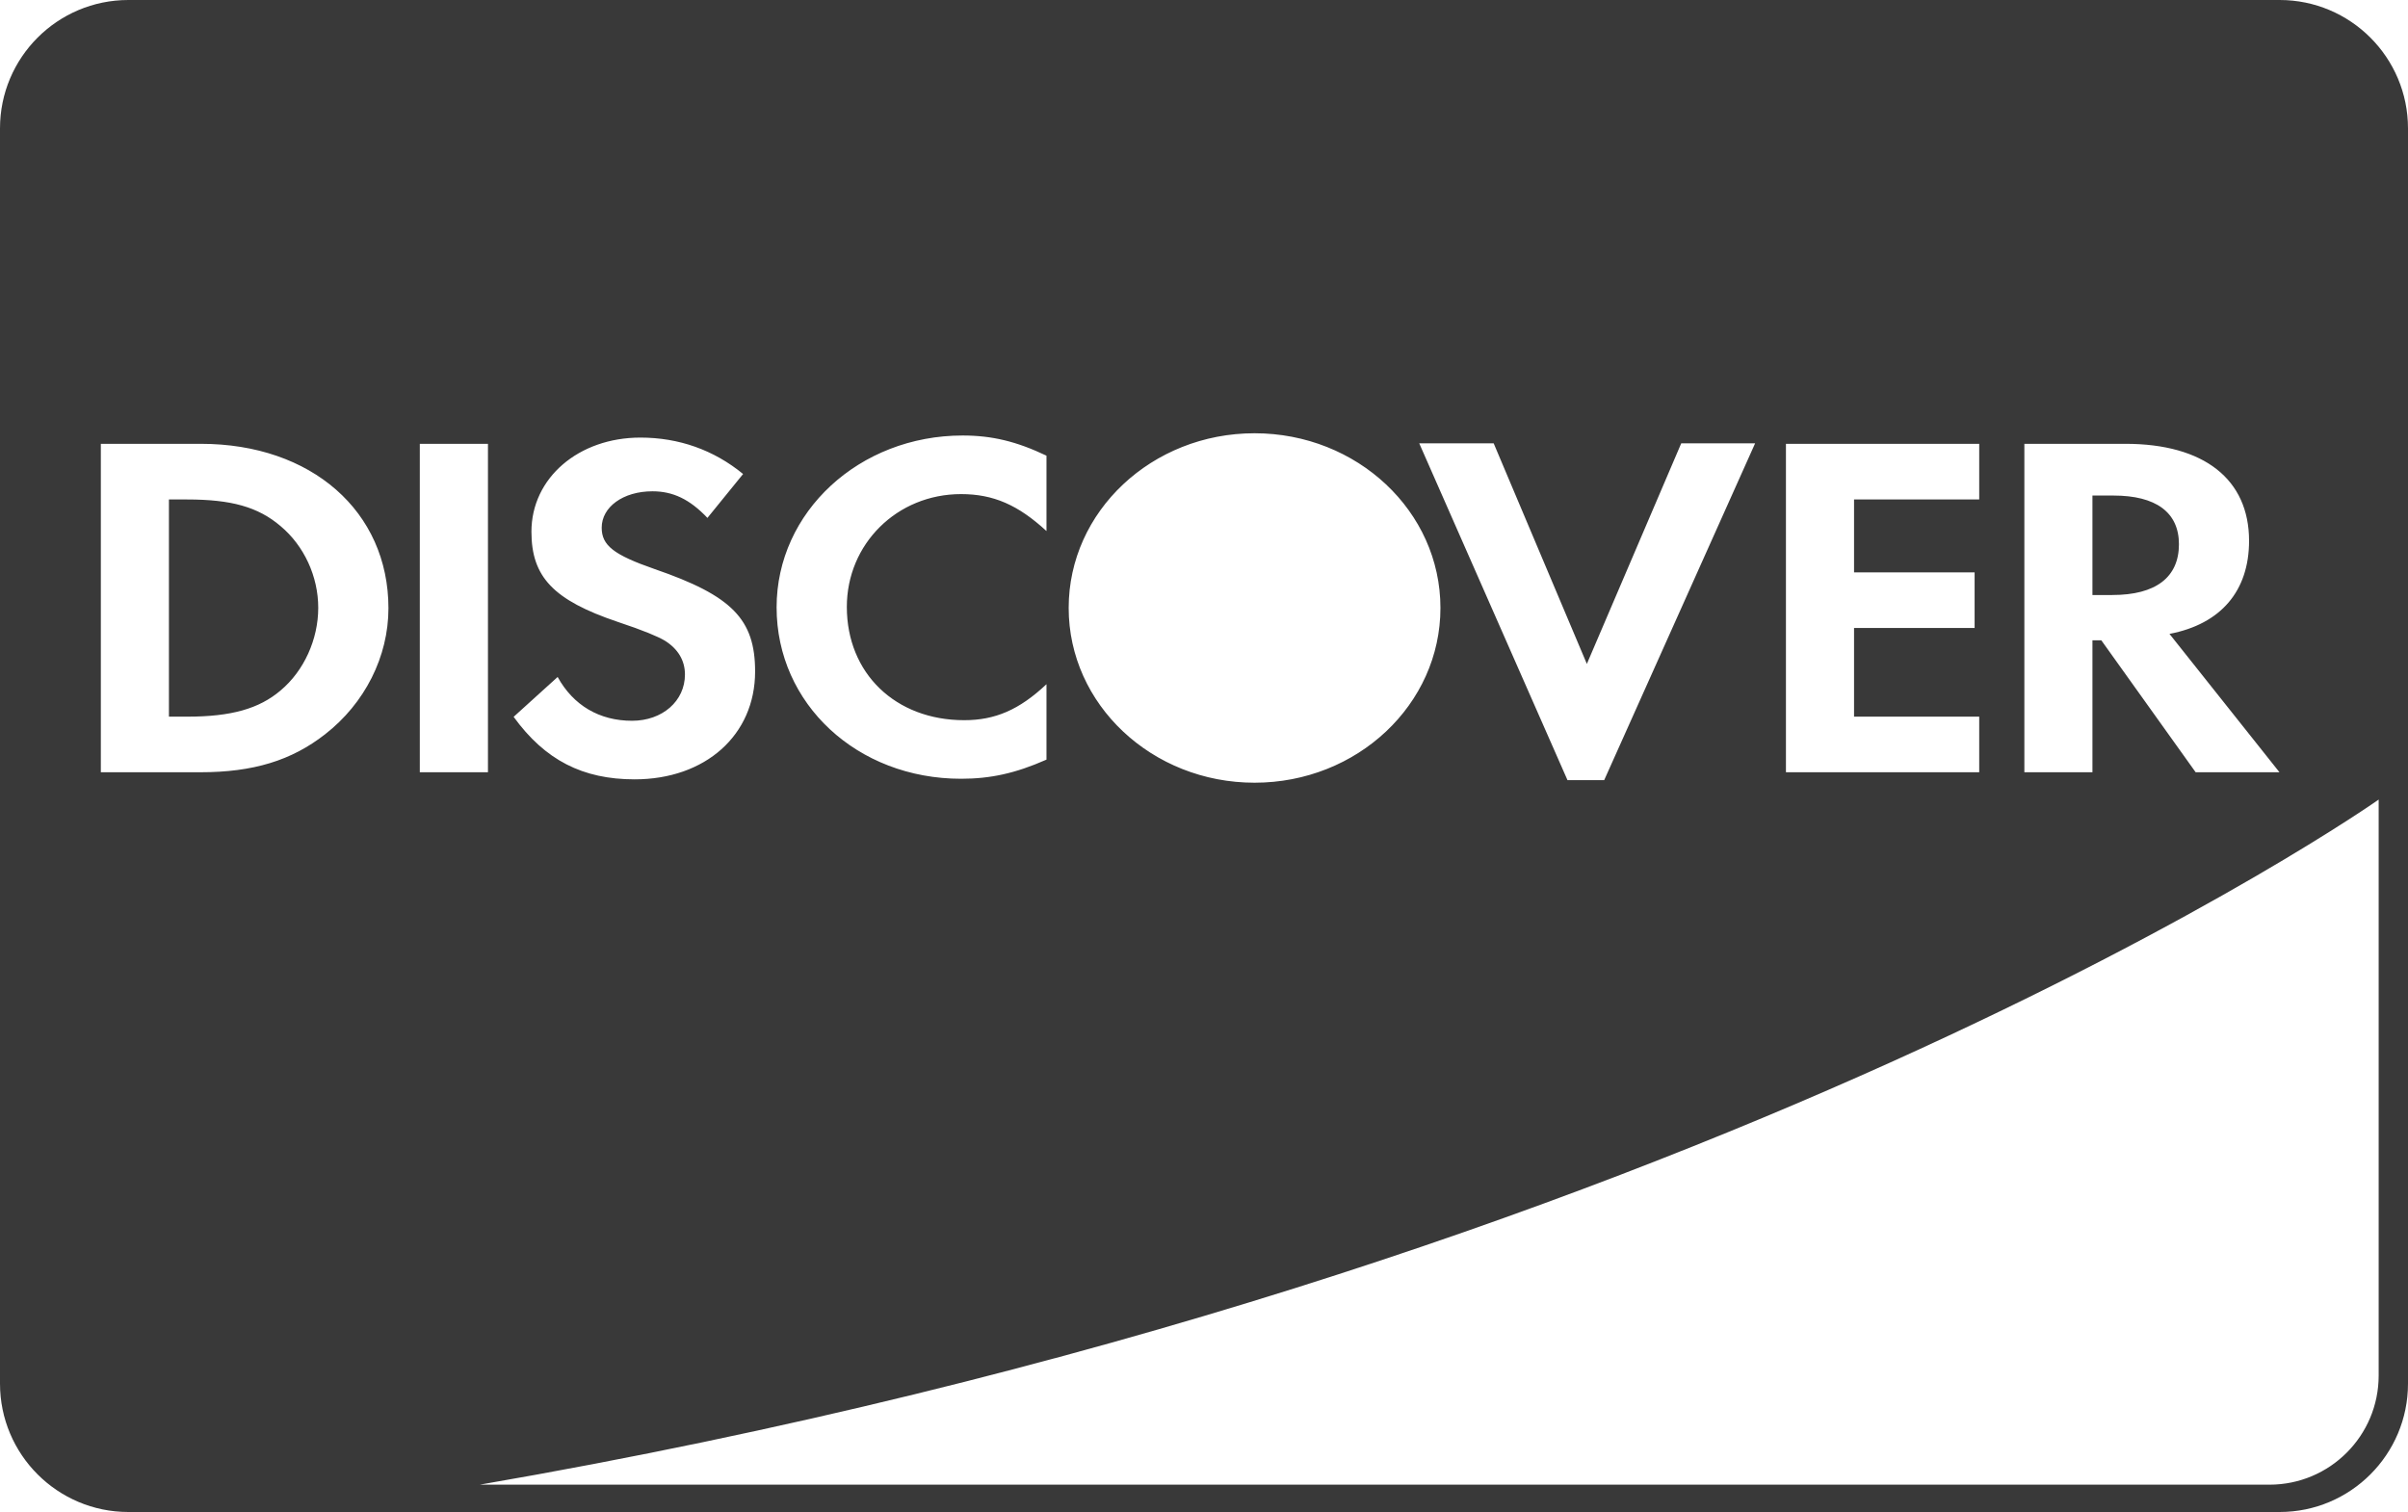
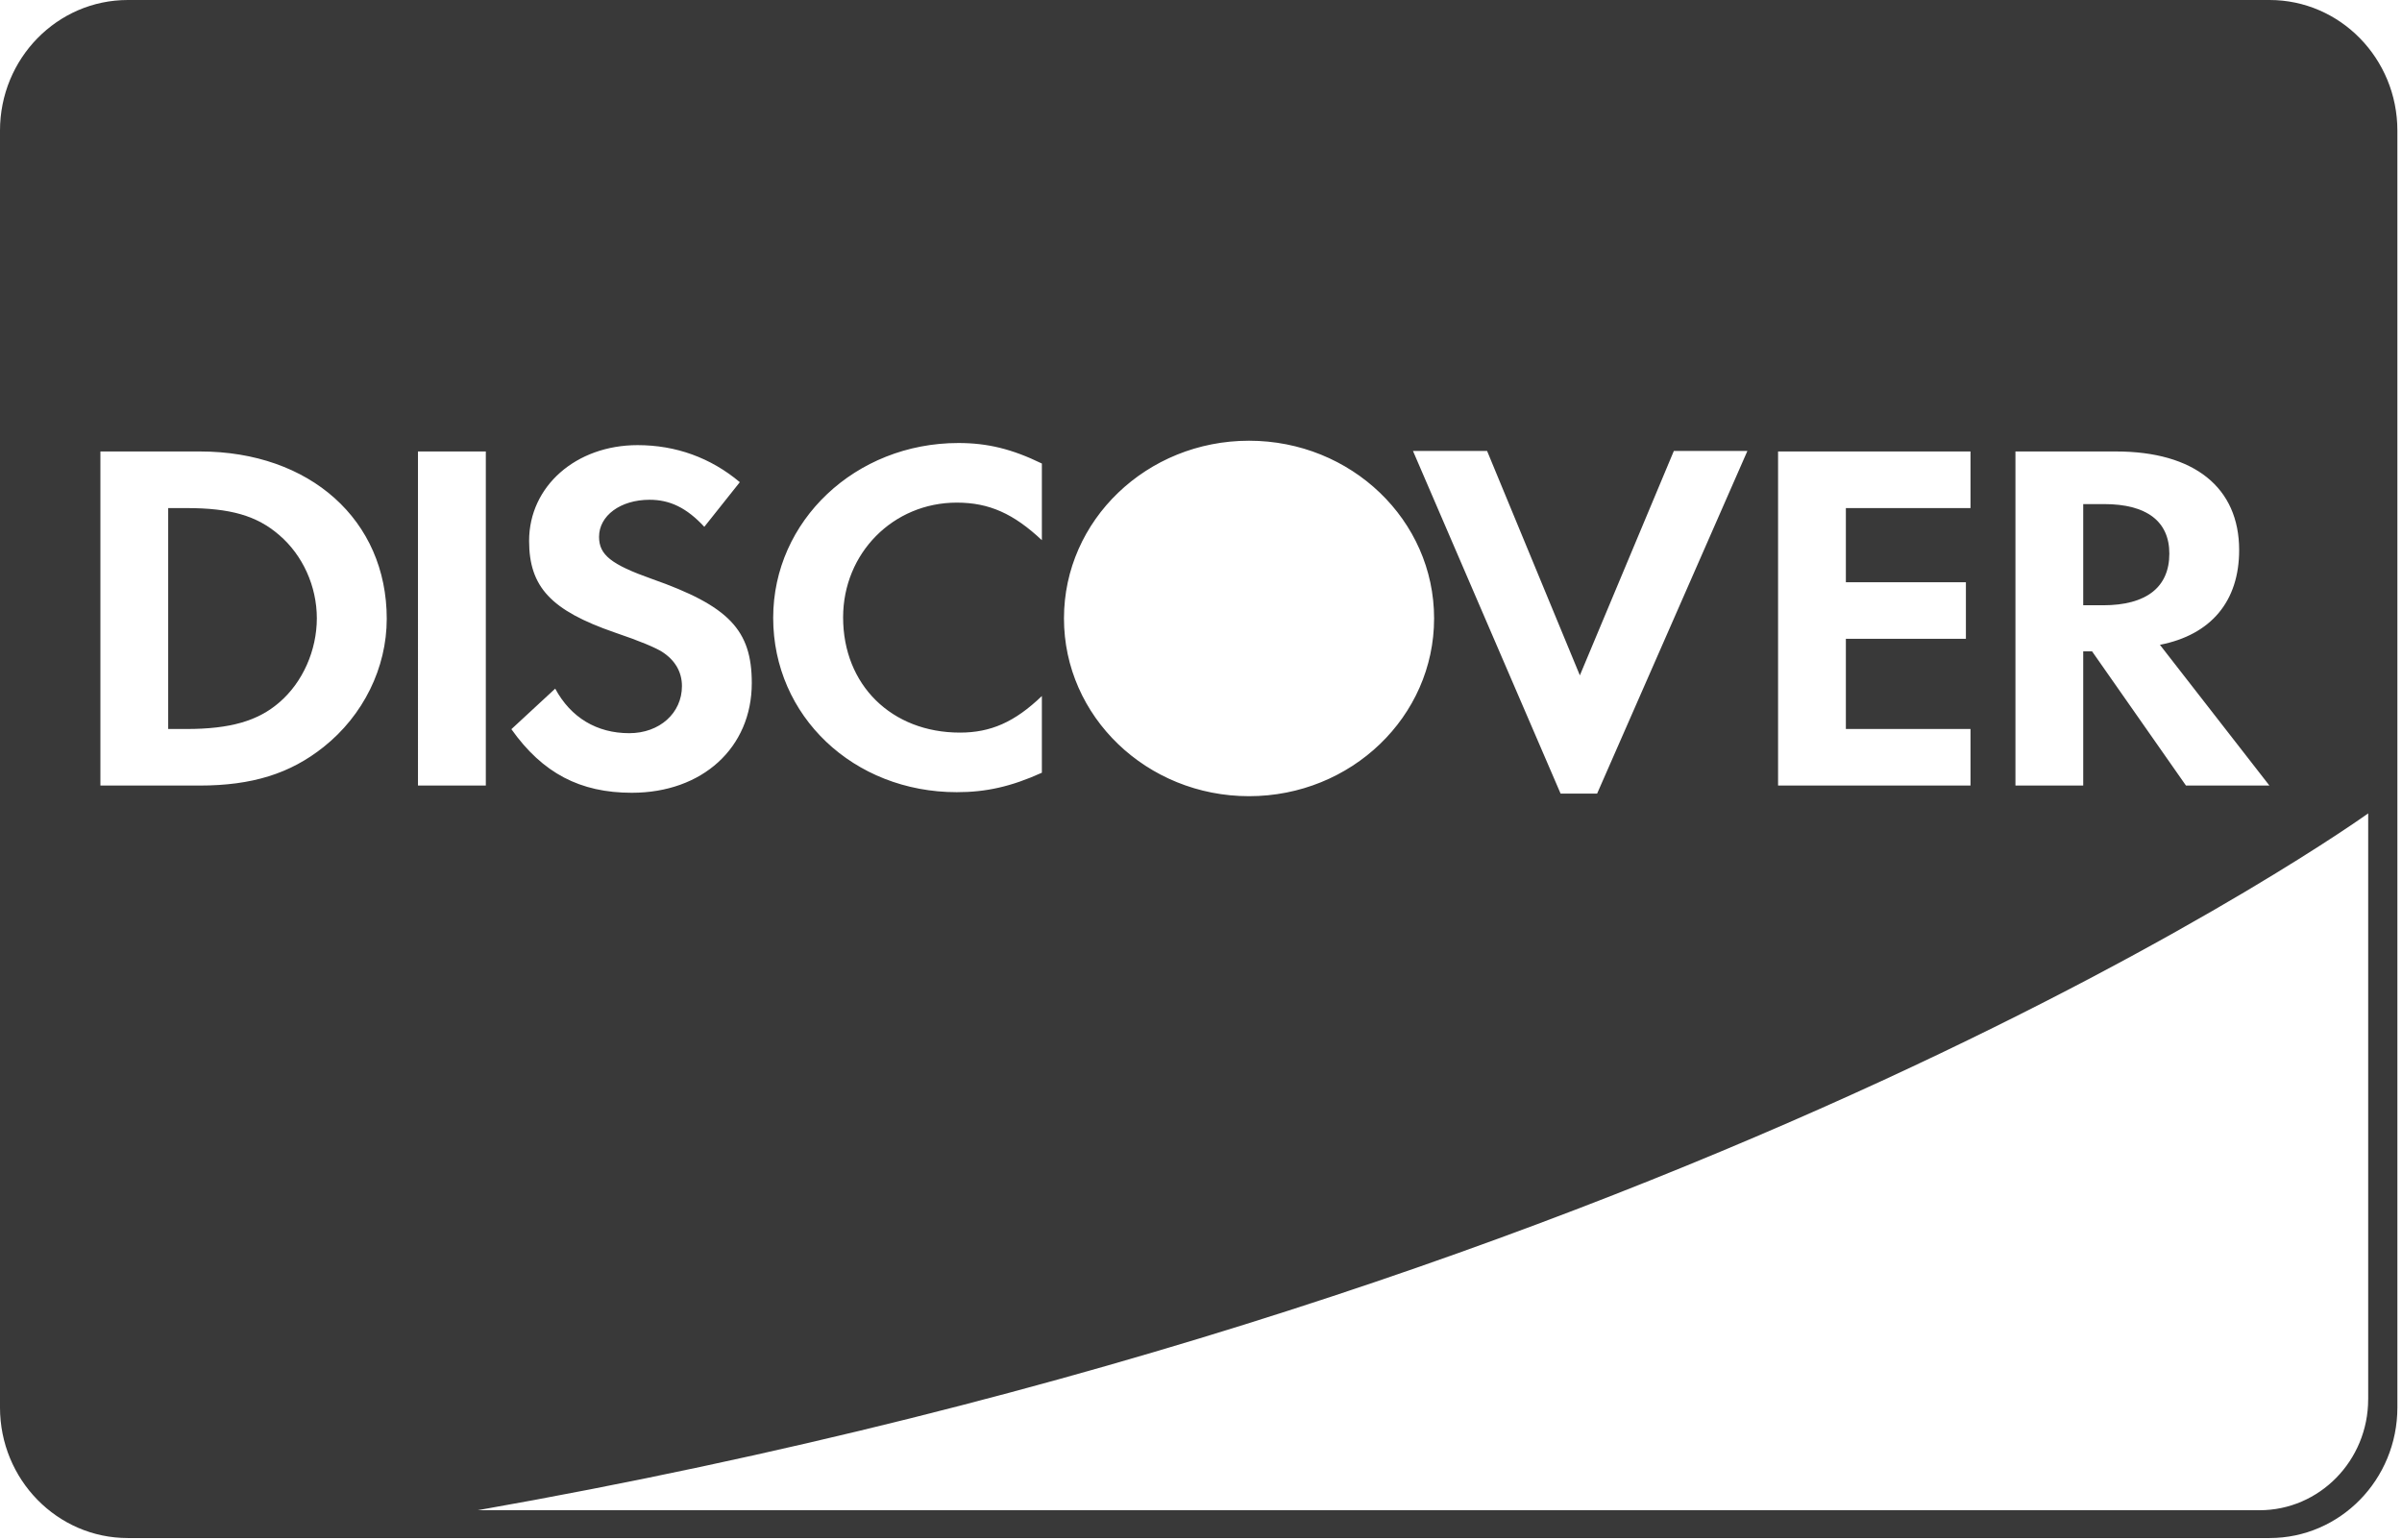
- <svg width="750" height="471" viewBox="0 0 750 471" version="1.1" id="svg2">
-   <defs id="defs8" />
-   <g id="Page-1" stroke="none" stroke-width="1" fill="none" fill-rule="evenodd" sketchType="MSPage">
-     <g id="discover" sketchType="MSLayerGroup" transform="translate(375, 235.5) scale(1, -1) translate(-375, -235.5) " fill="#393939">
-       <path d="M 0,40.005 C 0,17.911 17.914,0 39.992,0 L 710.008,0 C 732.095,0 750,17.906 750,40.005 l 0,390.99 C 750,453.089 732.086,471 710.008,471 L 39.992,471 C 17.905,471 0,453.094 0,430.995 Z m 149.431,-31.491 557.429,0 c 18.779,0 34.003,15.22 34.003,33.993 l 0,179.418 c 0,0 -208.875,-147.428 -591.432,-213.411 z M 87.362,255.888 c -6.669,-5.66 -15.333,-8.131 -29.05,-8.131 l -5.696,0 0,67.653 5.696,0 c 13.717,0 22.039,-2.308 29.05,-8.273 7.341,-6.146 11.758,-15.668 11.758,-25.471 0,-9.818 -4.416,-19.633 -11.758,-25.779 z m -24.798,76.859 -31.158,0 0,-102.309 30.994,0 c 16.481,0 28.383,3.656 38.83,11.81 12.415,9.66 19.756,24.218 19.756,39.273 0,30.194 -23.997,51.226 -58.422,51.226 z m 68.189,-102.309 21.227,0 0,102.309 -21.227,0 z m 73.132,63.297 c -12.738,4.431 -16.479,7.356 -16.479,12.882 0,6.443 6.665,11.34 15.814,11.34 6.359,0 11.587,-2.459 17.117,-8.285 l 11.107,13.672 c -9.128,7.506 -20.046,11.344 -31.978,11.344 -19.255,0 -33.943,-12.573 -33.943,-29.317 0,-14.095 6.839,-21.309 26.775,-28.056 8.31,-2.755 12.539,-4.593 14.674,-5.826 4.241,-2.605 6.364,-6.289 6.364,-10.585 0,-8.289 -7.011,-14.431 -16.481,-14.431 -10.125,0 -18.279,4.759 -23.169,13.644 L 159.976,247.702 c 9.78,-13.494 21.524,-19.475 37.677,-19.475 22.058,0 37.534,13.787 37.534,33.593 0,16.253 -7.156,23.613 -31.302,31.913 z m 37.997,-11.937 c 0,-30.072 25.116,-53.388 57.439,-53.388 9.14,0 16.965,1.688 26.618,5.961 l 0,23.49 c -8.489,-7.984 -16.006,-11.206 -25.63,-11.206 -21.379,0 -36.553,14.573 -36.553,35.289 0,19.645 15.657,35.139 35.565,35.139 10.128,0 17.789,-3.395 26.618,-11.51 l 0,23.479 c -9.321,4.443 -16.982,6.285 -26.114,6.285 -32.16,0 -57.944,-23.791 -57.944,-53.538 z m 252.364,-17.613 -29.023,68.72 -23.187,0 46.181,-104.934 11.423,0 47.014,104.934 -23.011,0 -29.397,-68.72 z m 62.007,-33.746 60.199,0 0,17.32 -38.987,0 0,27.617 37.55,0 0,17.328 -37.55,0 0,22.708 38.987,0 0,17.336 -60.199,0 z m 101.663,55.21 -6.202,0 0,30.985 6.538,0 c 13.219,0 20.404,-5.21 20.404,-15.166 0,-10.285 -7.185,-15.818 -20.74,-15.818 z m 42.582,16.893 c 0,19.154 -14.03,30.206 -38.512,30.206 l -31.474,0 0,-102.309 21.203,0 0,41.099 2.767,0 29.38,-41.099 26.105,0 -34.258,43.099 c 15.989,3.059 24.789,13.34 24.789,29.004 z m -367.646,-20.933 0,0.036 c 0,30.06 25.92,54.392 57.895,54.392 31.975,0 57.895,-24.332 57.895,-54.392 l 0,-0.036 c 0,-30.06 -25.92,-54.428 -57.895,-54.428 -31.975,0 -57.895,24.368 -57.895,54.428 z" id="Rectangle-1" sketchType="MSShapeGroup" />
-     </g>
-   </g>
+ <svg xmlns="http://www.w3.org/2000/svg" width="780" height="500" enable-background="new 0 0 780 500" version="1.1" viewBox="0 0 780 500" xml:space="preserve">
+   <path d="m90.682 228.13c-6.922 6.002-15.916 8.622-30.154 8.622h-5.911v-71.747h5.912c14.237 0 22.875 2.449 30.154 8.774 7.619 6.519 12.204 16.616 12.204 27.011 0 10.414-4.584 20.821-12.205 27.34z" fill="#393939" />
+   <path d="m682.92 196.57h-6.438v-32.86h6.787c13.721 0 21.18 5.525 21.18 16.083 0 10.908-7.459 16.777-21.529 16.777z" fill="#393939" />
+   <path d="m736.99 0h-695.48c-22.927 0-41.512 18.99-41.512 42.426v414.65c0 23.432 18.595 42.426 41.512 42.426h695.48c22.926 0 41.512-18.989 41.512-42.426v-414.65c-1e-3 -23.432-18.596-42.426-41.513-42.426zm-82.518 146.62h32.671c25.413 0 39.977 11.721 39.977 32.034 0 16.612-9.135 27.515-25.731 30.759l35.559 45.708h-27.097l-30.496-43.587h-2.873v43.587h-22.01v-108.5zm-77.079 0h62.486v18.385h-40.47v24.082h38.977v18.377h-38.977v29.289h40.47v18.368h-62.486v-108.5zm-94.49-0.167l30.126 72.878 30.515-72.878h23.885l-48.8 111.28h-11.857l-47.936-111.28h24.067zm-137.4 54.362c0-31.879 26.906-57.684 60.096-57.684 33.188 0 60.094 25.806 60.094 57.684v0.038c0 31.879-26.905 57.72-60.094 57.72-33.191 0-60.096-25.842-60.096-57.72v-0.038zm-94.427-0.163c0-31.548 26.764-56.778 60.146-56.778 9.479 0 17.431 1.953 27.106 6.665v24.899c-9.165-8.605-17.117-12.206-27.63-12.206-20.664 0-36.916 16.432-36.916 37.265 0 21.969 15.75 37.425 37.942 37.425 9.989 0 17.792-3.417 26.604-11.884v24.913c-10.021 4.53-18.143 6.32-27.63 6.32-33.551 0-59.622-24.728-59.622-56.619zm-36.235 10.933c-2.216-1.309-6.606-3.258-15.232-6.18-20.693-7.155-27.793-14.805-27.793-29.752 0-17.757 15.246-31.091 35.232-31.091 12.385 0 23.717 4.07 33.193 12.03l-11.53 14.5c-5.739-6.179-11.165-8.786-17.766-8.786-9.497 0-16.416 5.193-16.416 12.026 0 5.86 3.884 8.963 17.106 13.661 25.064 8.803 32.492 16.607 32.492 33.845 0 21.004-16.064 35.625-38.961 35.625-16.766 0-28.956-6.342-39.107-20.653l14.232-13.166c5.076 9.424 13.54 14.469 24.05 14.469 9.829 0 17.106-6.514 17.106-15.303 0-4.556-2.205-8.463-6.606-11.225zm-109.76 31.011c-10.843 8.647-23.198 12.524-40.306 12.524h-32.172v-108.5h32.342c35.734 0 60.642 22.305 60.642 54.326 0 15.967-7.62 31.405-20.506 41.65zm30.645-95.976h22.035v108.5h-22.034l-1e-3 -108.5zm633.29 307.8c0 19.908-15.802 36.049-35.294 36.049h-578.61c397.1-69.975 613.91-226.32 613.91-226.32v190.27z" fill="#393939" />
</svg>
